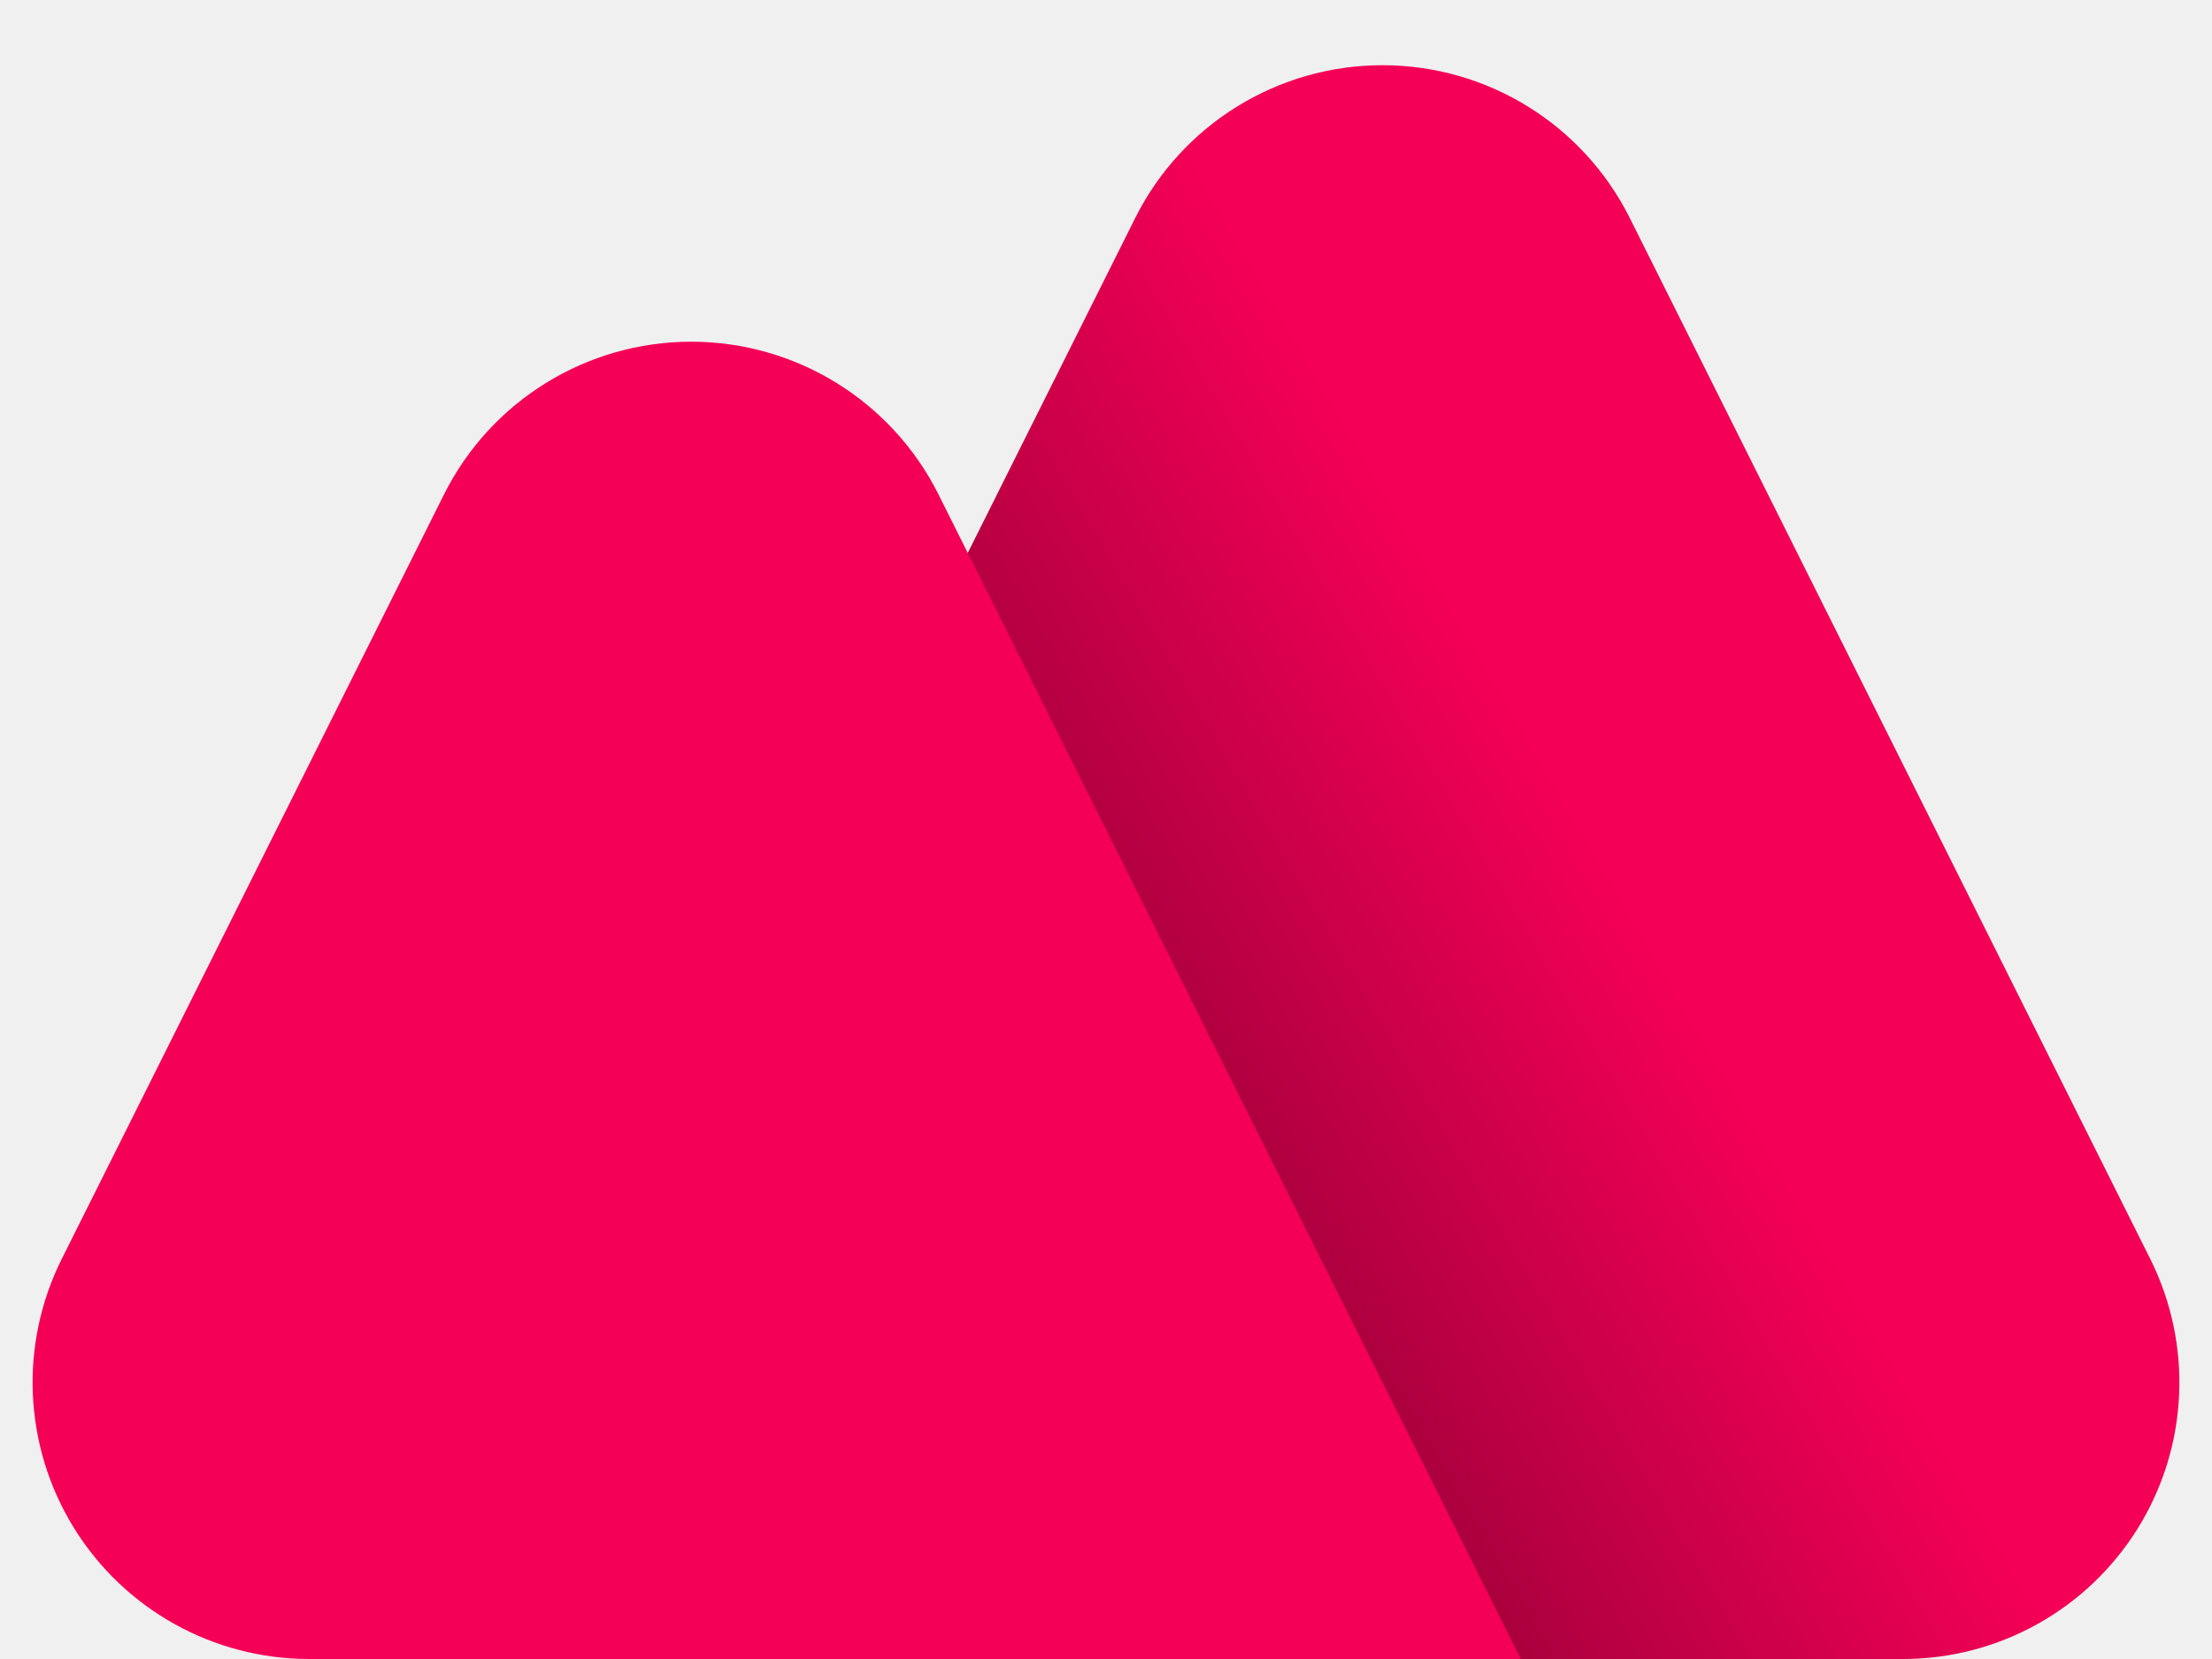
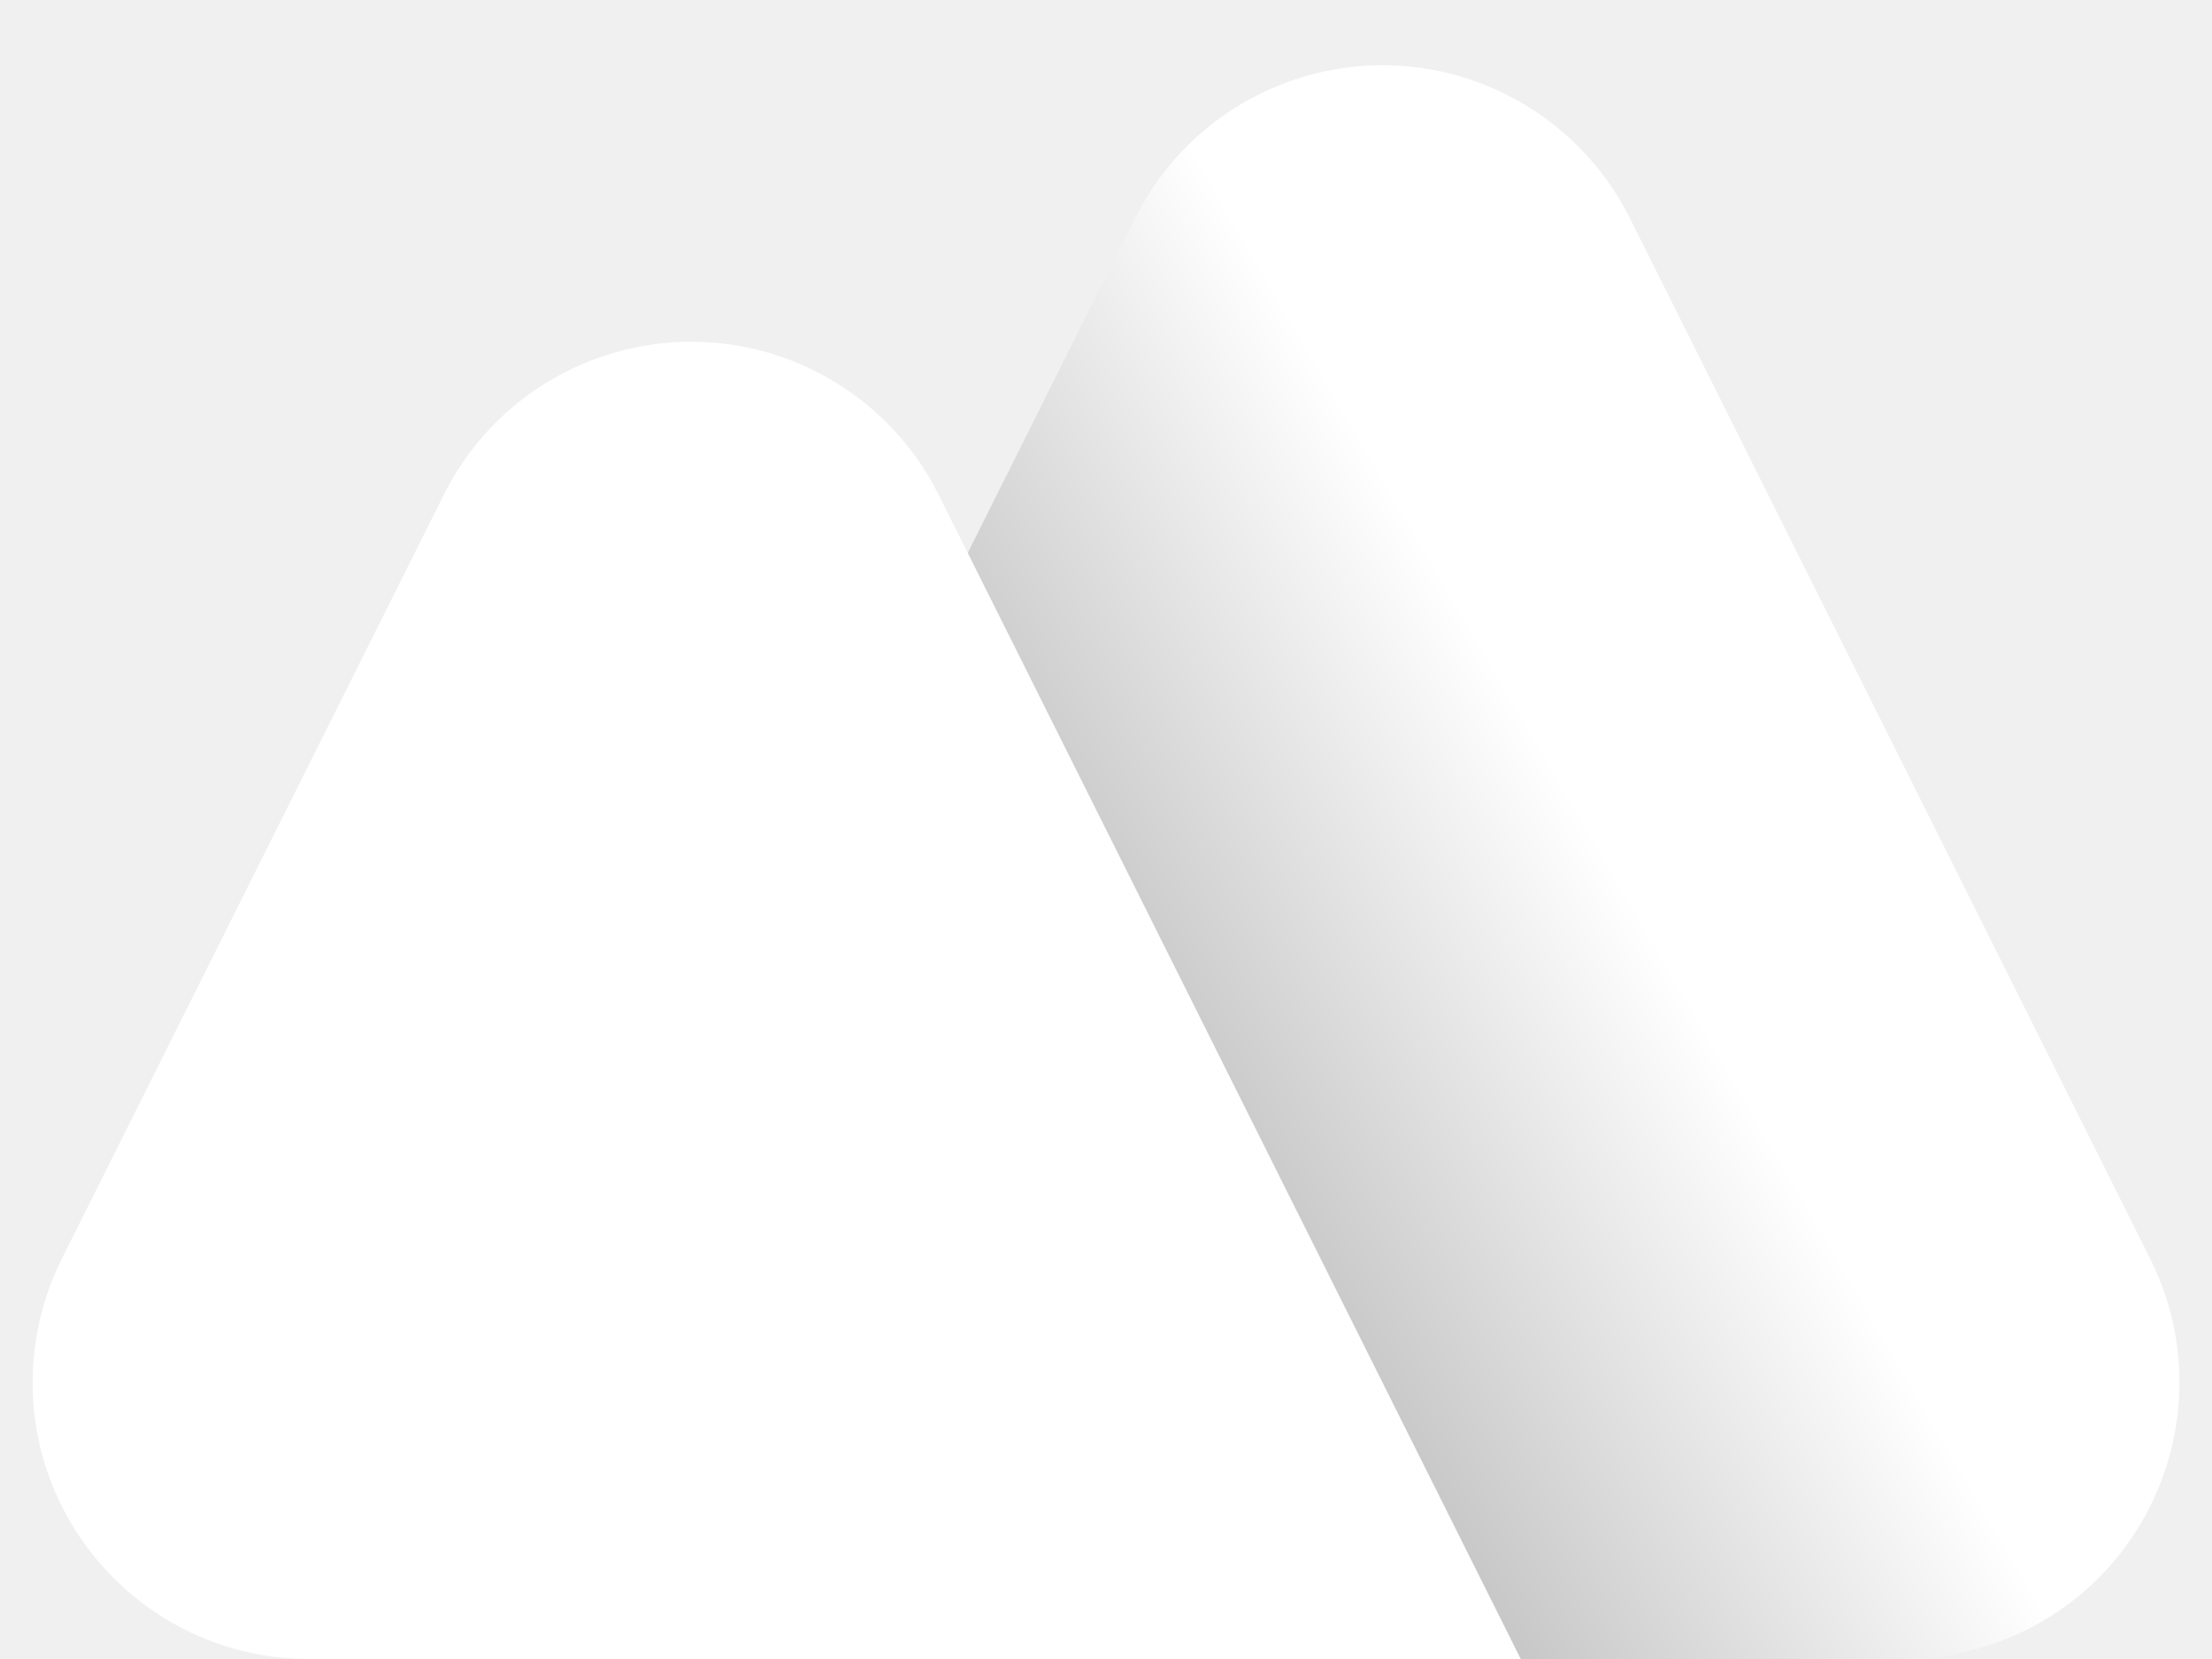
- <svg xmlns="http://www.w3.org/2000/svg" viewBox="0 0 32 24">
+ <svg xmlns="http://www.w3.org/2000/svg" width="32px" height="24px" viewBox="0 0 32 24" version="1.1">
  <defs>
-     <linearGradient x1="68.693%" y1="57.911%" x2="9.995%" y2="92.123%" id="a">
-       <stop stop-color="#F50057" offset="0%" />
-       <stop stop-color="#4B001B" offset="99.929%" />
+     <linearGradient x1="68.693%" y1="57.911%" x2="10.204%" y2="92.001%" id="linearGradient-1">
+       <stop stop-color="#FFFFFF" offset="0%" />
+       <stop stop-color="#808080" offset="99.929%" />
    </linearGradient>
  </defs>
-   <g fill="none" fill-rule="evenodd">
-     <path d="M25.578 7.155l7.528 15.056A4 4 0 0129.528 28H14.472a4 4 0 01-3.578-5.789l7.528-15.056a4 4 0 017.156 0z" fill="url(#a)" transform="translate(-2 -4)" />
-     <path d="M13.578 7.155L22 24H4.472a4 4 0 01-3.578-5.789L6.422 7.155a4 4 0 017.156 0z" fill="#F50057" />
+   <g id="Page-1" stroke="none" stroke-width="1" fill="none" fill-rule="evenodd">
+     <g id="Logo" transform="translate(-1077, -860)">
+       <g transform="translate(608, 760)" id="Dark-Card">
+         <g transform="translate(384, 1)">
+           <g id="Triangles" transform="translate(83, 95)">
+             <path d="M25.578,7.155 L33.106,22.211 C34.094,24.187 33.293,26.59 31.317,27.578 C30.761,27.855 30.149,28 29.528,28 L14.472,28 C12.263,28 10.472,26.209 10.472,24 C10.472,23.379 10.617,22.767 10.894,22.211 L18.422,7.155 C19.41,5.18 21.813,4.379 23.789,5.367 C24.563,5.754 25.191,6.381 25.578,7.155 Z" id="Triangle" fill="url(#linearGradient-1)" />
+             <path d="M15.578,11.155 L24,28 L24,28 L6.472,28 C4.263,28 2.472,26.209 2.472,24 C2.472,23.379 2.617,22.767 2.894,22.211 L8.422,11.155 C9.41,9.18 11.813,8.379 13.789,9.367 C14.563,9.754 15.191,10.381 15.578,11.155 Z" id="Triangle" fill="#FFFFFF" />
+           </g>
+         </g>
+       </g>
+     </g>
  </g>
</svg>
